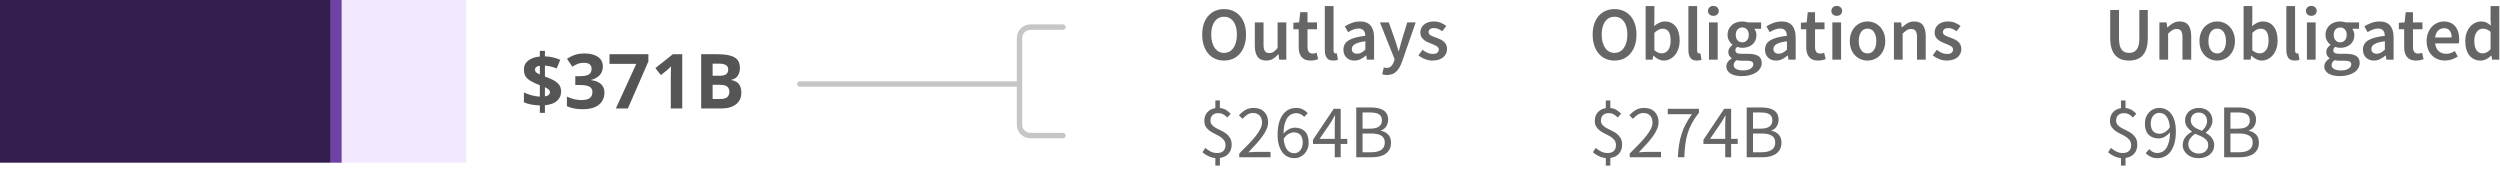
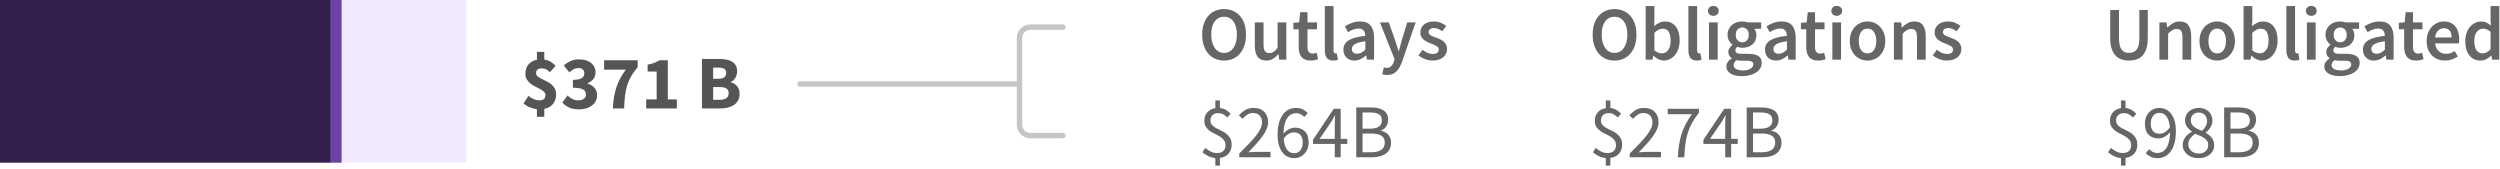
<svg xmlns="http://www.w3.org/2000/svg" width="461px" height="31px" viewBox="0 0 461 31" version="1.1">
  <g id="Viz-3-(v2)" stroke="none" stroke-width="1" fill="none" fill-rule="evenodd">
    <g id="Viz-3---SVG-Export-Tablet-Outline" transform="translate(-70, -1734)">
      <g id="09.-phase-3.5-loan" transform="translate(70, 1734)">
        <path d="M225.718,11.168 C226.315,11.168 226.861,11.058 227.356,10.839 C227.851,10.62 228.278,10.302 228.637,9.887 C228.996,9.472 229.274,8.97 229.47,8.382 C229.666,7.794 229.764,7.127 229.764,6.38 C229.764,5.643 229.666,4.982 229.47,4.399 C229.274,3.816 228.996,3.323 228.637,2.922 C228.278,2.521 227.851,2.213 227.356,1.998 C226.861,1.783 226.315,1.676 225.718,1.676 C225.121,1.676 224.575,1.783 224.08,1.998 C223.585,2.213 223.161,2.521 222.806,2.922 C222.451,3.323 222.176,3.816 221.98,4.399 C221.784,4.982 221.686,5.643 221.686,6.38 C221.686,7.127 221.784,7.794 221.98,8.382 C222.176,8.97 222.451,9.472 222.806,9.887 C223.161,10.302 223.585,10.62 224.08,10.839 C224.575,11.058 225.121,11.168 225.718,11.168 Z M225.718,9.754 C225.354,9.754 225.027,9.675 224.738,9.516 C224.449,9.357 224.201,9.131 223.996,8.837 C223.791,8.543 223.632,8.188 223.52,7.773 C223.408,7.358 223.352,6.893 223.352,6.38 C223.352,5.353 223.564,4.548 223.989,3.965 C224.414,3.382 224.99,3.09 225.718,3.09 C226.446,3.09 227.022,3.382 227.447,3.965 C227.872,4.548 228.084,5.353 228.084,6.38 C228.084,6.893 228.028,7.358 227.916,7.773 C227.804,8.188 227.645,8.543 227.44,8.837 C227.235,9.131 226.987,9.357 226.698,9.516 C226.409,9.675 226.082,9.754 225.718,9.754 Z M233.502,11.168 C233.978,11.168 234.391,11.061 234.741,10.846 C235.091,10.631 235.415,10.347 235.714,9.992 L235.714,9.992 L235.756,9.992 L235.882,11 L237.198,11 L237.198,4.126 L235.588,4.126 L235.588,8.83 C235.327,9.166 235.082,9.409 234.853,9.558 C234.624,9.707 234.361,9.782 234.062,9.782 C233.689,9.782 233.418,9.665 233.25,9.432 C233.082,9.199 232.998,8.797 232.998,8.228 L232.998,8.228 L232.998,4.126 L231.388,4.126 L231.388,8.438 C231.388,9.315 231.556,9.99 231.892,10.461 C232.228,10.932 232.765,11.168 233.502,11.168 Z M241.664,11.168 C241.935,11.168 242.189,11.142 242.427,11.091 C242.665,11.04 242.877,10.981 243.064,10.916 L243.064,10.916 L242.784,9.726 C242.681,9.773 242.567,9.81 242.441,9.838 C242.315,9.866 242.191,9.88 242.07,9.88 C241.426,9.88 241.104,9.479 241.104,8.676 L241.104,8.676 L241.104,5.4 L242.854,5.4 L242.854,4.126 L241.104,4.126 L241.104,2.25 L239.76,2.25 L239.564,4.126 L238.5,4.196 L238.5,5.4 L239.48,5.4 L239.48,8.676 C239.48,9.049 239.52,9.388 239.599,9.691 C239.678,9.994 239.804,10.256 239.977,10.475 C240.15,10.694 240.374,10.865 240.649,10.986 C240.924,11.107 241.263,11.168 241.664,11.168 Z M245.864,11.168 C246.219,11.168 246.503,11.121 246.718,11.028 L246.718,11.028 L246.508,9.824 C246.443,9.843 246.394,9.852 246.361,9.852 L246.361,9.852 L246.256,9.852 C246.172,9.852 246.093,9.812 246.018,9.733 C245.943,9.654 245.906,9.516 245.906,9.32 L245.906,9.32 L245.906,1.116 L244.296,1.116 L244.296,9.236 C244.296,9.833 244.413,10.305 244.646,10.65 C244.879,10.995 245.285,11.168 245.864,11.168 Z M249.756,11.168 C250.167,11.168 250.547,11.079 250.897,10.902 C251.247,10.725 251.576,10.505 251.884,10.244 L251.884,10.244 L251.94,10.244 L252.052,11 L253.382,11 L253.382,6.926 C253.382,5.965 253.17,5.23 252.745,4.721 C252.32,4.212 251.679,3.958 250.82,3.958 C250.269,3.958 249.756,4.047 249.28,4.224 C248.804,4.401 248.375,4.611 247.992,4.854 L247.992,4.854 L248.58,5.932 C248.888,5.745 249.203,5.587 249.525,5.456 C249.847,5.325 250.176,5.26 250.512,5.26 C250.745,5.26 250.941,5.295 251.1,5.365 C251.259,5.435 251.387,5.533 251.485,5.659 C251.583,5.785 251.653,5.93 251.695,6.093 C251.737,6.256 251.763,6.427 251.772,6.604 C251.063,6.679 250.454,6.786 249.945,6.926 C249.436,7.066 249.016,7.239 248.685,7.444 C248.354,7.649 248.111,7.894 247.957,8.179 C247.803,8.464 247.726,8.788 247.726,9.152 C247.726,9.759 247.913,10.246 248.286,10.615 C248.659,10.984 249.149,11.168 249.756,11.168 Z M250.274,9.908 C249.985,9.908 249.747,9.838 249.56,9.698 C249.373,9.558 249.28,9.334 249.28,9.026 C249.28,8.858 249.322,8.699 249.406,8.55 C249.49,8.401 249.63,8.268 249.826,8.151 C250.022,8.034 250.279,7.929 250.596,7.836 C250.913,7.743 251.305,7.668 251.772,7.612 L251.772,7.612 L251.772,9.152 C251.511,9.395 251.266,9.581 251.037,9.712 C250.808,9.843 250.554,9.908 250.274,9.908 Z M255.776,13.828 C256.149,13.828 256.478,13.77 256.763,13.653 C257.048,13.536 257.3,13.368 257.519,13.149 C257.738,12.93 257.932,12.666 258.1,12.358 C258.268,12.05 258.422,11.7 258.562,11.308 L258.562,11.308 L261.054,4.126 L259.5,4.126 L258.464,7.5 C258.38,7.808 258.294,8.128 258.205,8.459 C258.116,8.79 258.03,9.115 257.946,9.432 L257.946,9.432 L257.89,9.432 C257.787,9.105 257.687,8.776 257.589,8.445 C257.491,8.114 257.391,7.799 257.288,7.5 L257.288,7.5 L256.098,4.126 L254.46,4.126 L257.162,10.916 L257.036,11.35 C256.924,11.695 256.758,11.978 256.539,12.197 C256.32,12.416 256.028,12.526 255.664,12.526 C255.58,12.526 255.494,12.514 255.405,12.491 C255.316,12.468 255.239,12.447 255.174,12.428 L255.174,12.428 L254.88,13.688 C255.011,13.735 255.146,13.77 255.286,13.793 C255.426,13.816 255.589,13.828 255.776,13.828 Z M264.162,11.168 C264.591,11.168 264.974,11.112 265.31,11 C265.646,10.888 265.926,10.736 266.15,10.545 C266.374,10.354 266.544,10.13 266.661,9.873 C266.778,9.616 266.836,9.339 266.836,9.04 C266.836,8.723 266.778,8.45 266.661,8.221 C266.544,7.992 266.39,7.799 266.199,7.64 C266.008,7.481 265.795,7.348 265.562,7.241 C265.329,7.134 265.095,7.038 264.862,6.954 C264.675,6.889 264.496,6.823 264.323,6.758 C264.15,6.693 263.999,6.623 263.868,6.548 C263.737,6.473 263.632,6.387 263.553,6.289 C263.474,6.191 263.434,6.072 263.434,5.932 C263.434,5.717 263.516,5.538 263.679,5.393 C263.842,5.248 264.097,5.176 264.442,5.176 C264.713,5.176 264.972,5.23 265.219,5.337 C265.466,5.444 265.711,5.587 265.954,5.764 L265.954,5.764 L266.696,4.784 C266.416,4.569 266.085,4.378 265.702,4.21 C265.319,4.042 264.89,3.958 264.414,3.958 C263.639,3.958 263.028,4.149 262.58,4.532 C262.132,4.915 261.908,5.409 261.908,6.016 C261.908,6.305 261.966,6.555 262.083,6.765 C262.2,6.975 262.349,7.159 262.531,7.318 C262.713,7.477 262.921,7.612 263.154,7.724 C263.387,7.836 263.616,7.934 263.84,8.018 C264.017,8.093 264.195,8.165 264.372,8.235 C264.549,8.305 264.708,8.382 264.848,8.466 C264.988,8.55 265.1,8.646 265.184,8.753 C265.268,8.86 265.31,8.984 265.31,9.124 C265.31,9.367 265.221,9.565 265.044,9.719 C264.867,9.873 264.591,9.95 264.218,9.95 C263.863,9.95 263.534,9.882 263.231,9.747 C262.928,9.612 262.622,9.423 262.314,9.18 L262.314,9.18 L261.558,10.216 C261.894,10.487 262.293,10.713 262.755,10.895 C263.217,11.077 263.686,11.168 264.162,11.168 Z M224.948,30.54 L224.948,29.126 C225.62,29.033 226.15,28.771 226.537,28.342 C226.924,27.913 227.118,27.362 227.118,26.69 C227.118,26.186 227.022,25.773 226.831,25.451 C226.64,25.129 226.399,24.858 226.11,24.639 C225.821,24.42 225.506,24.233 225.165,24.079 C224.824,23.925 224.509,23.766 224.22,23.603 C223.931,23.44 223.69,23.251 223.499,23.036 C223.308,22.821 223.212,22.546 223.212,22.21 C223.212,21.799 223.338,21.473 223.59,21.23 C223.842,20.987 224.183,20.866 224.612,20.866 C224.995,20.866 225.31,20.936 225.557,21.076 C225.804,21.216 226.059,21.412 226.32,21.664 L226.32,21.664 L226.936,20.978 C226.684,20.707 226.402,20.474 226.089,20.278 C225.776,20.082 225.396,19.961 224.948,19.914 L224.948,19.914 L224.948,18.528 L224.108,18.528 L224.108,19.942 C223.492,20.035 223,20.29 222.631,20.705 C222.262,21.12 222.078,21.641 222.078,22.266 C222.078,22.723 222.174,23.099 222.365,23.393 C222.556,23.687 222.797,23.937 223.086,24.142 C223.375,24.347 223.69,24.529 224.031,24.688 C224.372,24.847 224.687,25.017 224.976,25.199 C225.265,25.381 225.506,25.596 225.697,25.843 C225.888,26.09 225.984,26.401 225.984,26.774 C225.984,27.213 225.856,27.563 225.599,27.824 C225.342,28.085 224.953,28.216 224.43,28.216 C224.001,28.216 223.606,28.125 223.247,27.943 C222.888,27.761 222.559,27.539 222.26,27.278 L222.26,27.278 L221.728,28.076 C222.027,28.347 222.386,28.582 222.806,28.783 C223.226,28.984 223.66,29.107 224.108,29.154 L224.108,29.154 L224.108,30.54 L224.948,30.54 Z M234.286,29 L234.286,28.006 L231.696,28.006 C231.463,28.006 231.215,28.015 230.954,28.034 C230.693,28.053 230.441,28.071 230.198,28.09 C230.73,27.539 231.218,27.019 231.661,26.529 C232.104,26.039 232.487,25.568 232.809,25.115 C233.131,24.662 233.383,24.224 233.565,23.799 C233.747,23.374 233.838,22.952 233.838,22.532 C233.838,21.739 233.6,21.102 233.124,20.621 C232.648,20.14 231.995,19.9 231.164,19.9 C230.576,19.9 230.072,20.024 229.652,20.271 C229.232,20.518 228.835,20.847 228.462,21.258 L228.462,21.258 L229.12,21.916 C229.381,21.617 229.671,21.363 229.988,21.153 C230.305,20.943 230.651,20.838 231.024,20.838 C231.593,20.838 232.018,21.001 232.298,21.328 C232.578,21.655 232.718,22.075 232.718,22.588 C232.718,22.952 232.625,23.328 232.438,23.715 C232.251,24.102 231.981,24.527 231.626,24.989 C231.271,25.451 230.833,25.953 230.31,26.494 C229.787,27.035 229.19,27.642 228.518,28.314 L228.518,28.314 L228.518,29 L234.286,29 Z M238.668,29.168 C239.032,29.168 239.373,29.098 239.69,28.958 C240.007,28.818 240.287,28.622 240.53,28.37 C240.773,28.118 240.964,27.817 241.104,27.467 C241.244,27.117 241.314,26.727 241.314,26.298 C241.314,25.374 241.083,24.683 240.621,24.226 C240.159,23.769 239.541,23.54 238.766,23.54 C238.402,23.54 238.033,23.64 237.66,23.841 C237.287,24.042 236.96,24.315 236.68,24.66 C236.689,23.951 236.759,23.356 236.89,22.875 C237.021,22.394 237.193,22.005 237.408,21.706 C237.623,21.407 237.87,21.193 238.15,21.062 C238.43,20.931 238.724,20.866 239.032,20.866 C239.312,20.866 239.58,20.929 239.837,21.055 C240.094,21.181 240.315,21.351 240.502,21.566 L240.502,21.566 L241.146,20.852 C240.894,20.581 240.593,20.355 240.243,20.173 C239.893,19.991 239.475,19.9 238.99,19.9 C238.542,19.9 238.115,19.991 237.709,20.173 C237.303,20.355 236.941,20.644 236.624,21.041 C236.307,21.438 236.055,21.951 235.868,22.581 C235.681,23.211 235.588,23.974 235.588,24.87 C235.588,25.589 235.667,26.216 235.826,26.753 C235.985,27.29 236.202,27.738 236.477,28.097 C236.752,28.456 237.077,28.725 237.45,28.902 C237.823,29.079 238.229,29.168 238.668,29.168 Z M238.668,28.258 C238.099,28.258 237.648,28.032 237.317,27.579 C236.986,27.126 236.783,26.461 236.708,25.584 C236.988,25.164 237.296,24.863 237.632,24.681 C237.968,24.499 238.281,24.408 238.57,24.408 C239.13,24.408 239.545,24.576 239.816,24.912 C240.087,25.248 240.222,25.71 240.222,26.298 C240.222,26.597 240.182,26.865 240.103,27.103 C240.024,27.341 239.914,27.546 239.774,27.719 C239.634,27.892 239.471,28.025 239.284,28.118 C239.097,28.211 238.892,28.258 238.668,28.258 Z M247.222,29 L247.222,26.536 L248.44,26.536 L248.44,25.612 L247.222,25.612 L247.222,20.068 L245.934,20.068 L242.112,25.78 L242.112,26.536 L246.13,26.536 L246.13,29 L247.222,29 Z M246.13,25.612 L243.33,25.612 L245.416,22.56 C245.547,22.345 245.673,22.135 245.794,21.93 C245.915,21.725 246.032,21.515 246.144,21.3 L246.144,21.3 L246.2,21.3 C246.181,21.543 246.165,21.83 246.151,22.161 C246.137,22.492 246.13,22.779 246.13,23.022 L246.13,23.022 L246.13,25.612 Z M253.018,29 C253.531,29 254.003,28.944 254.432,28.832 C254.861,28.72 255.23,28.552 255.538,28.328 C255.846,28.104 256.084,27.824 256.252,27.488 C256.42,27.152 256.504,26.76 256.504,26.312 C256.504,25.677 256.331,25.178 255.986,24.814 C255.641,24.45 255.188,24.217 254.628,24.114 L254.628,24.114 L254.628,24.058 C255.067,23.918 255.4,23.664 255.629,23.295 C255.858,22.926 255.972,22.513 255.972,22.056 C255.972,21.655 255.895,21.312 255.741,21.027 C255.587,20.742 255.372,20.511 255.097,20.334 C254.822,20.157 254.49,20.026 254.103,19.942 C253.716,19.858 253.289,19.816 252.822,19.816 L252.822,19.816 L250.092,19.816 L250.092,29 L253.018,29 Z M252.612,23.722 L251.254,23.722 L251.254,20.74 L252.668,20.74 C253.387,20.74 253.926,20.852 254.285,21.076 C254.644,21.3 254.824,21.678 254.824,22.21 C254.824,22.677 254.651,23.045 254.306,23.316 C253.961,23.587 253.396,23.722 252.612,23.722 L252.612,23.722 Z M252.85,28.076 L251.254,28.076 L251.254,24.618 L252.85,24.618 C253.662,24.618 254.283,24.751 254.712,25.017 C255.141,25.283 255.356,25.701 255.356,26.27 C255.356,26.886 255.137,27.341 254.698,27.635 C254.259,27.929 253.643,28.076 252.85,28.076 L252.85,28.076 Z" id="Outlays$264B" fill="#666666" fill-rule="nonzero" />
        <path d="M297.718,11.168 C298.315,11.168 298.861,11.058 299.356,10.839 C299.851,10.62 300.278,10.302 300.637,9.887 C300.996,9.472 301.274,8.97 301.47,8.382 C301.666,7.794 301.764,7.127 301.764,6.38 C301.764,5.643 301.666,4.982 301.47,4.399 C301.274,3.816 300.996,3.323 300.637,2.922 C300.278,2.521 299.851,2.213 299.356,1.998 C298.861,1.783 298.315,1.676 297.718,1.676 C297.121,1.676 296.575,1.783 296.08,1.998 C295.585,2.213 295.161,2.521 294.806,2.922 C294.451,3.323 294.176,3.816 293.98,4.399 C293.784,4.982 293.686,5.643 293.686,6.38 C293.686,7.127 293.784,7.794 293.98,8.382 C294.176,8.97 294.451,9.472 294.806,9.887 C295.161,10.302 295.585,10.62 296.08,10.839 C296.575,11.058 297.121,11.168 297.718,11.168 Z M297.718,9.754 C297.354,9.754 297.027,9.675 296.738,9.516 C296.449,9.357 296.201,9.131 295.996,8.837 C295.791,8.543 295.632,8.188 295.52,7.773 C295.408,7.358 295.352,6.893 295.352,6.38 C295.352,5.353 295.564,4.548 295.989,3.965 C296.414,3.382 296.99,3.09 297.718,3.09 C298.446,3.09 299.022,3.382 299.447,3.965 C299.872,4.548 300.084,5.353 300.084,6.38 C300.084,6.893 300.028,7.358 299.916,7.773 C299.804,8.188 299.645,8.543 299.44,8.837 C299.235,9.131 298.987,9.357 298.698,9.516 C298.409,9.675 298.082,9.754 297.718,9.754 Z M306.79,11.168 C307.173,11.168 307.541,11.084 307.896,10.916 C308.251,10.748 308.563,10.505 308.834,10.188 C309.105,9.871 309.322,9.481 309.485,9.019 C309.648,8.557 309.73,8.032 309.73,7.444 C309.73,6.912 309.669,6.431 309.548,6.002 C309.427,5.573 309.249,5.206 309.016,4.903 C308.783,4.6 308.498,4.366 308.162,4.203 C307.826,4.04 307.443,3.958 307.014,3.958 C306.659,3.958 306.312,4.037 305.971,4.196 C305.63,4.355 305.315,4.56 305.026,4.812 L305.026,4.812 L305.068,3.664 L305.068,1.116 L303.458,1.116 L303.458,11 L304.732,11 L304.872,10.272 L304.914,10.272 C305.203,10.561 305.509,10.783 305.831,10.937 C306.153,11.091 306.473,11.168 306.79,11.168 Z M306.454,9.838 C306.249,9.838 306.027,9.796 305.789,9.712 C305.551,9.628 305.311,9.479 305.068,9.264 L305.068,9.264 L305.068,6.058 C305.591,5.545 306.095,5.288 306.58,5.288 C307.103,5.288 307.481,5.479 307.714,5.862 C307.947,6.245 308.064,6.781 308.064,7.472 C308.064,8.256 307.91,8.846 307.602,9.243 C307.294,9.64 306.911,9.838 306.454,9.838 Z M312.908,11.168 C313.263,11.168 313.547,11.121 313.762,11.028 L313.762,11.028 L313.552,9.824 C313.487,9.843 313.438,9.852 313.405,9.852 L313.405,9.852 L313.3,9.852 C313.216,9.852 313.137,9.812 313.062,9.733 C312.987,9.654 312.95,9.516 312.95,9.32 L312.95,9.32 L312.95,1.116 L311.34,1.116 L311.34,9.236 C311.34,9.833 311.457,10.305 311.69,10.65 C311.923,10.995 312.329,11.168 312.908,11.168 Z M315.946,2.922 C316.235,2.922 316.473,2.838 316.66,2.67 C316.847,2.502 316.94,2.283 316.94,2.012 C316.94,1.741 316.847,1.52 316.66,1.347 C316.473,1.174 316.235,1.088 315.946,1.088 C315.657,1.088 315.419,1.174 315.232,1.347 C315.045,1.52 314.952,1.741 314.952,2.012 C314.952,2.283 315.045,2.502 315.232,2.67 C315.419,2.838 315.657,2.922 315.946,2.922 Z M316.744,11 L316.744,4.126 L315.134,4.126 L315.134,11 L316.744,11 Z M321.196,14.038 C321.756,14.038 322.262,13.975 322.715,13.849 C323.168,13.723 323.553,13.553 323.87,13.338 C324.187,13.123 324.432,12.867 324.605,12.568 C324.778,12.269 324.864,11.952 324.864,11.616 C324.864,11.019 324.652,10.587 324.227,10.321 C323.802,10.055 323.175,9.922 322.344,9.922 L322.344,9.922 L321.126,9.922 C320.706,9.922 320.414,9.866 320.251,9.754 C320.088,9.642 320.006,9.488 320.006,9.292 C320.006,9.133 320.036,9.007 320.097,8.914 C320.158,8.821 320.239,8.727 320.342,8.634 C320.501,8.699 320.659,8.746 320.818,8.774 C320.977,8.802 321.131,8.816 321.28,8.816 C321.644,8.816 321.985,8.765 322.302,8.662 C322.619,8.559 322.895,8.41 323.128,8.214 C323.361,8.018 323.546,7.775 323.681,7.486 C323.816,7.197 323.884,6.861 323.884,6.478 C323.884,6.235 323.847,6.014 323.772,5.813 C323.697,5.612 323.604,5.447 323.492,5.316 L323.492,5.316 L324.752,5.316 L324.752,4.126 L322.288,4.126 C322.148,4.079 321.992,4.04 321.819,4.007 C321.646,3.974 321.467,3.958 321.28,3.958 C320.916,3.958 320.571,4.012 320.244,4.119 C319.917,4.226 319.63,4.385 319.383,4.595 C319.136,4.805 318.937,5.064 318.788,5.372 C318.639,5.68 318.564,6.03 318.564,6.422 C318.564,6.833 318.655,7.194 318.837,7.507 C319.019,7.82 319.227,8.065 319.46,8.242 L319.46,8.242 L319.46,8.298 C319.264,8.438 319.089,8.618 318.935,8.837 C318.781,9.056 318.704,9.301 318.704,9.572 C318.704,9.852 318.762,10.085 318.879,10.272 C318.996,10.459 319.143,10.608 319.32,10.72 L319.32,10.72 L319.32,10.776 C319.003,10.972 318.76,11.194 318.592,11.441 C318.424,11.688 318.34,11.957 318.34,12.246 C318.34,12.545 318.412,12.806 318.557,13.03 C318.702,13.254 318.9,13.441 319.152,13.59 C319.404,13.739 319.705,13.851 320.055,13.926 C320.405,14.001 320.785,14.038 321.196,14.038 Z M321.28,7.808 C320.944,7.808 320.659,7.689 320.426,7.451 C320.193,7.213 320.076,6.87 320.076,6.422 C320.076,5.983 320.193,5.647 320.426,5.414 C320.659,5.181 320.944,5.064 321.28,5.064 C321.616,5.064 321.898,5.183 322.127,5.421 C322.356,5.659 322.47,5.993 322.47,6.422 C322.47,6.87 322.353,7.213 322.12,7.451 C321.887,7.689 321.607,7.808 321.28,7.808 Z M321.448,12.988 C320.897,12.988 320.466,12.902 320.153,12.729 C319.84,12.556 319.684,12.316 319.684,12.008 C319.684,11.672 319.861,11.369 320.216,11.098 C320.468,11.163 320.781,11.196 321.154,11.196 L321.154,11.196 L322.092,11.196 C322.484,11.196 322.785,11.243 322.995,11.336 C323.205,11.429 323.31,11.611 323.31,11.882 C323.31,12.181 323.14,12.44 322.799,12.659 C322.458,12.878 322.008,12.988 321.448,12.988 Z M327.496,11.168 C327.907,11.168 328.287,11.079 328.637,10.902 C328.987,10.725 329.316,10.505 329.624,10.244 L329.624,10.244 L329.68,10.244 L329.792,11 L331.122,11 L331.122,6.926 C331.122,5.965 330.91,5.23 330.485,4.721 C330.06,4.212 329.419,3.958 328.56,3.958 C328.009,3.958 327.496,4.047 327.02,4.224 C326.544,4.401 326.115,4.611 325.732,4.854 L325.732,4.854 L326.32,5.932 C326.628,5.745 326.943,5.587 327.265,5.456 C327.587,5.325 327.916,5.26 328.252,5.26 C328.485,5.26 328.681,5.295 328.84,5.365 C328.999,5.435 329.127,5.533 329.225,5.659 C329.323,5.785 329.393,5.93 329.435,6.093 C329.477,6.256 329.503,6.427 329.512,6.604 C328.803,6.679 328.194,6.786 327.685,6.926 C327.176,7.066 326.756,7.239 326.425,7.444 C326.094,7.649 325.851,7.894 325.697,8.179 C325.543,8.464 325.466,8.788 325.466,9.152 C325.466,9.759 325.653,10.246 326.026,10.615 C326.399,10.984 326.889,11.168 327.496,11.168 Z M328.014,9.908 C327.725,9.908 327.487,9.838 327.3,9.698 C327.113,9.558 327.02,9.334 327.02,9.026 C327.02,8.858 327.062,8.699 327.146,8.55 C327.23,8.401 327.37,8.268 327.566,8.151 C327.762,8.034 328.019,7.929 328.336,7.836 C328.653,7.743 329.045,7.668 329.512,7.612 L329.512,7.612 L329.512,9.152 C329.251,9.395 329.006,9.581 328.777,9.712 C328.548,9.843 328.294,9.908 328.014,9.908 Z M335.252,11.168 C335.523,11.168 335.777,11.142 336.015,11.091 C336.253,11.04 336.465,10.981 336.652,10.916 L336.652,10.916 L336.372,9.726 C336.269,9.773 336.155,9.81 336.029,9.838 C335.903,9.866 335.779,9.88 335.658,9.88 C335.014,9.88 334.692,9.479 334.692,8.676 L334.692,8.676 L334.692,5.4 L336.442,5.4 L336.442,4.126 L334.692,4.126 L334.692,2.25 L333.348,2.25 L333.152,4.126 L332.088,4.196 L332.088,5.4 L333.068,5.4 L333.068,8.676 C333.068,9.049 333.108,9.388 333.187,9.691 C333.266,9.994 333.392,10.256 333.565,10.475 C333.738,10.694 333.962,10.865 334.237,10.986 C334.512,11.107 334.851,11.168 335.252,11.168 Z M338.696,2.922 C338.985,2.922 339.223,2.838 339.41,2.67 C339.597,2.502 339.69,2.283 339.69,2.012 C339.69,1.741 339.597,1.52 339.41,1.347 C339.223,1.174 338.985,1.088 338.696,1.088 C338.407,1.088 338.169,1.174 337.982,1.347 C337.795,1.52 337.702,1.741 337.702,2.012 C337.702,2.283 337.795,2.502 337.982,2.67 C338.169,2.838 338.407,2.922 338.696,2.922 Z M339.494,11 L339.494,4.126 L337.884,4.126 L337.884,11 L339.494,11 Z M344.366,11.168 C344.795,11.168 345.208,11.089 345.605,10.93 C346.002,10.771 346.349,10.538 346.648,10.23 C346.947,9.922 347.187,9.544 347.369,9.096 C347.551,8.648 347.642,8.139 347.642,7.57 C347.642,7.001 347.551,6.492 347.369,6.044 C347.187,5.596 346.947,5.218 346.648,4.91 C346.349,4.602 346.002,4.366 345.605,4.203 C345.208,4.04 344.795,3.958 344.366,3.958 C343.937,3.958 343.526,4.04 343.134,4.203 C342.742,4.366 342.394,4.602 342.091,4.91 C341.788,5.218 341.547,5.596 341.37,6.044 C341.193,6.492 341.104,7.001 341.104,7.57 C341.104,8.139 341.193,8.648 341.37,9.096 C341.547,9.544 341.788,9.922 342.091,10.23 C342.394,10.538 342.742,10.771 343.134,10.93 C343.526,11.089 343.937,11.168 344.366,11.168 Z M344.366,9.852 C343.862,9.852 343.468,9.644 343.183,9.229 C342.898,8.814 342.756,8.261 342.756,7.57 C342.756,6.87 342.898,6.312 343.183,5.897 C343.468,5.482 343.862,5.274 344.366,5.274 C344.87,5.274 345.267,5.482 345.556,5.897 C345.845,6.312 345.99,6.87 345.99,7.57 C345.99,8.261 345.845,8.814 345.556,9.229 C345.267,9.644 344.87,9.852 344.366,9.852 Z M350.848,11 L350.848,6.198 C351.137,5.918 351.396,5.706 351.625,5.561 C351.854,5.416 352.117,5.344 352.416,5.344 C352.799,5.344 353.074,5.461 353.242,5.694 C353.41,5.927 353.494,6.329 353.494,6.898 L353.494,6.898 L353.494,11 L355.104,11 L355.104,6.688 C355.104,5.811 354.936,5.136 354.6,4.665 C354.264,4.194 353.727,3.958 352.99,3.958 C352.514,3.958 352.096,4.065 351.737,4.28 C351.378,4.495 351.044,4.751 350.736,5.05 L350.736,5.05 L350.68,5.05 L350.568,4.126 L349.238,4.126 L349.238,11 L350.848,11 Z M358.996,11.168 C359.425,11.168 359.808,11.112 360.144,11 C360.48,10.888 360.76,10.736 360.984,10.545 C361.208,10.354 361.378,10.13 361.495,9.873 C361.612,9.616 361.67,9.339 361.67,9.04 C361.67,8.723 361.612,8.45 361.495,8.221 C361.378,7.992 361.224,7.799 361.033,7.64 C360.842,7.481 360.629,7.348 360.396,7.241 C360.163,7.134 359.929,7.038 359.696,6.954 C359.509,6.889 359.33,6.823 359.157,6.758 C358.984,6.693 358.833,6.623 358.702,6.548 C358.571,6.473 358.466,6.387 358.387,6.289 C358.308,6.191 358.268,6.072 358.268,5.932 C358.268,5.717 358.35,5.538 358.513,5.393 C358.676,5.248 358.931,5.176 359.276,5.176 C359.547,5.176 359.806,5.23 360.053,5.337 C360.3,5.444 360.545,5.587 360.788,5.764 L360.788,5.764 L361.53,4.784 C361.25,4.569 360.919,4.378 360.536,4.21 C360.153,4.042 359.724,3.958 359.248,3.958 C358.473,3.958 357.862,4.149 357.414,4.532 C356.966,4.915 356.742,5.409 356.742,6.016 C356.742,6.305 356.8,6.555 356.917,6.765 C357.034,6.975 357.183,7.159 357.365,7.318 C357.547,7.477 357.755,7.612 357.988,7.724 C358.221,7.836 358.45,7.934 358.674,8.018 C358.851,8.093 359.029,8.165 359.206,8.235 C359.383,8.305 359.542,8.382 359.682,8.466 C359.822,8.55 359.934,8.646 360.018,8.753 C360.102,8.86 360.144,8.984 360.144,9.124 C360.144,9.367 360.055,9.565 359.878,9.719 C359.701,9.873 359.425,9.95 359.052,9.95 C358.697,9.95 358.368,9.882 358.065,9.747 C357.762,9.612 357.456,9.423 357.148,9.18 L357.148,9.18 L356.392,10.216 C356.728,10.487 357.127,10.713 357.589,10.895 C358.051,11.077 358.52,11.168 358.996,11.168 Z M296.948,30.54 L296.948,29.126 C297.62,29.033 298.15,28.771 298.537,28.342 C298.924,27.913 299.118,27.362 299.118,26.69 C299.118,26.186 299.022,25.773 298.831,25.451 C298.64,25.129 298.399,24.858 298.11,24.639 C297.821,24.42 297.506,24.233 297.165,24.079 C296.824,23.925 296.509,23.766 296.22,23.603 C295.931,23.44 295.69,23.251 295.499,23.036 C295.308,22.821 295.212,22.546 295.212,22.21 C295.212,21.799 295.338,21.473 295.59,21.23 C295.842,20.987 296.183,20.866 296.612,20.866 C296.995,20.866 297.31,20.936 297.557,21.076 C297.804,21.216 298.059,21.412 298.32,21.664 L298.32,21.664 L298.936,20.978 C298.684,20.707 298.402,20.474 298.089,20.278 C297.776,20.082 297.396,19.961 296.948,19.914 L296.948,19.914 L296.948,18.528 L296.108,18.528 L296.108,19.942 C295.492,20.035 295,20.29 294.631,20.705 C294.262,21.12 294.078,21.641 294.078,22.266 C294.078,22.723 294.174,23.099 294.365,23.393 C294.556,23.687 294.797,23.937 295.086,24.142 C295.375,24.347 295.69,24.529 296.031,24.688 C296.372,24.847 296.687,25.017 296.976,25.199 C297.265,25.381 297.506,25.596 297.697,25.843 C297.888,26.09 297.984,26.401 297.984,26.774 C297.984,27.213 297.856,27.563 297.599,27.824 C297.342,28.085 296.953,28.216 296.43,28.216 C296.001,28.216 295.606,28.125 295.247,27.943 C294.888,27.761 294.559,27.539 294.26,27.278 L294.26,27.278 L293.728,28.076 C294.027,28.347 294.386,28.582 294.806,28.783 C295.226,28.984 295.66,29.107 296.108,29.154 L296.108,29.154 L296.108,30.54 L296.948,30.54 Z M306.286,29 L306.286,28.006 L303.696,28.006 C303.463,28.006 303.215,28.015 302.954,28.034 C302.693,28.053 302.441,28.071 302.198,28.09 C302.73,27.539 303.218,27.019 303.661,26.529 C304.104,26.039 304.487,25.568 304.809,25.115 C305.131,24.662 305.383,24.224 305.565,23.799 C305.747,23.374 305.838,22.952 305.838,22.532 C305.838,21.739 305.6,21.102 305.124,20.621 C304.648,20.14 303.995,19.9 303.164,19.9 C302.576,19.9 302.072,20.024 301.652,20.271 C301.232,20.518 300.835,20.847 300.462,21.258 L300.462,21.258 L301.12,21.916 C301.381,21.617 301.671,21.363 301.988,21.153 C302.305,20.943 302.651,20.838 303.024,20.838 C303.593,20.838 304.018,21.001 304.298,21.328 C304.578,21.655 304.718,22.075 304.718,22.588 C304.718,22.952 304.625,23.328 304.438,23.715 C304.251,24.102 303.981,24.527 303.626,24.989 C303.271,25.451 302.833,25.953 302.31,26.494 C301.787,27.035 301.19,27.642 300.518,28.314 L300.518,28.314 L300.518,29 L306.286,29 Z M310.584,29 C310.621,28.132 310.684,27.341 310.773,26.627 C310.862,25.913 311.004,25.236 311.2,24.597 C311.396,23.958 311.66,23.33 311.991,22.714 C312.322,22.098 312.754,21.454 313.286,20.782 L313.286,20.782 L313.286,20.068 L307.532,20.068 L307.532,21.062 L311.984,21.062 C311.545,21.678 311.17,22.28 310.857,22.868 C310.544,23.456 310.288,24.065 310.087,24.695 C309.886,25.325 309.73,25.99 309.618,26.69 C309.506,27.39 309.431,28.16 309.394,29 L309.394,29 L310.584,29 Z M319.222,29 L319.222,26.536 L320.44,26.536 L320.44,25.612 L319.222,25.612 L319.222,20.068 L317.934,20.068 L314.112,25.78 L314.112,26.536 L318.13,26.536 L318.13,29 L319.222,29 Z M318.13,25.612 L315.33,25.612 L317.416,22.56 C317.547,22.345 317.673,22.135 317.794,21.93 C317.915,21.725 318.032,21.515 318.144,21.3 L318.144,21.3 L318.2,21.3 C318.181,21.543 318.165,21.83 318.151,22.161 C318.137,22.492 318.13,22.779 318.13,23.022 L318.13,23.022 L318.13,25.612 Z M325.018,29 C325.531,29 326.003,28.944 326.432,28.832 C326.861,28.72 327.23,28.552 327.538,28.328 C327.846,28.104 328.084,27.824 328.252,27.488 C328.42,27.152 328.504,26.76 328.504,26.312 C328.504,25.677 328.331,25.178 327.986,24.814 C327.641,24.45 327.188,24.217 326.628,24.114 L326.628,24.114 L326.628,24.058 C327.067,23.918 327.4,23.664 327.629,23.295 C327.858,22.926 327.972,22.513 327.972,22.056 C327.972,21.655 327.895,21.312 327.741,21.027 C327.587,20.742 327.372,20.511 327.097,20.334 C326.822,20.157 326.49,20.026 326.103,19.942 C325.716,19.858 325.289,19.816 324.822,19.816 L324.822,19.816 L322.092,19.816 L322.092,29 L325.018,29 Z M324.612,23.722 L323.254,23.722 L323.254,20.74 L324.668,20.74 C325.387,20.74 325.926,20.852 326.285,21.076 C326.644,21.3 326.824,21.678 326.824,22.21 C326.824,22.677 326.651,23.045 326.306,23.316 C325.961,23.587 325.396,23.722 324.612,23.722 L324.612,23.722 Z M324.85,28.076 L323.254,28.076 L323.254,24.618 L324.85,24.618 C325.662,24.618 326.283,24.751 326.712,25.017 C327.141,25.283 327.356,25.701 327.356,26.27 C327.356,26.886 327.137,27.341 326.698,27.635 C326.259,27.929 325.643,28.076 324.85,28.076 L324.85,28.076 Z" id="Obligations$274B" fill="#666666" fill-rule="nonzero" />
        <path d="M392.592,11.168 C393.124,11.168 393.602,11.091 394.027,10.937 C394.452,10.783 394.816,10.538 395.119,10.202 C395.422,9.866 395.653,9.434 395.812,8.907 C395.971,8.38 396.05,7.738 396.05,6.982 L396.05,6.982 L396.05,1.844 L394.496,1.844 L394.496,7.108 C394.496,7.603 394.449,8.02 394.356,8.361 C394.263,8.702 394.132,8.975 393.964,9.18 C393.796,9.385 393.595,9.532 393.362,9.621 C393.129,9.71 392.872,9.754 392.592,9.754 C392.312,9.754 392.06,9.71 391.836,9.621 C391.612,9.532 391.418,9.385 391.255,9.18 C391.092,8.975 390.966,8.702 390.877,8.361 C390.788,8.02 390.744,7.603 390.744,7.108 L390.744,7.108 L390.744,1.844 L389.12,1.844 L389.12,6.982 C389.12,7.738 389.202,8.38 389.365,8.907 C389.528,9.434 389.762,9.866 390.065,10.202 C390.368,10.538 390.732,10.783 391.157,10.937 C391.582,11.091 392.06,11.168 392.592,11.168 Z M399.802,11 L399.802,6.198 C400.091,5.918 400.35,5.706 400.579,5.561 C400.808,5.416 401.071,5.344 401.37,5.344 C401.753,5.344 402.028,5.461 402.196,5.694 C402.364,5.927 402.448,6.329 402.448,6.898 L402.448,6.898 L402.448,11 L404.058,11 L404.058,6.688 C404.058,5.811 403.89,5.136 403.554,4.665 C403.218,4.194 402.681,3.958 401.944,3.958 C401.468,3.958 401.05,4.065 400.691,4.28 C400.332,4.495 399.998,4.751 399.69,5.05 L399.69,5.05 L399.634,5.05 L399.522,4.126 L398.192,4.126 L398.192,11 L399.802,11 Z M408.846,11.168 C409.275,11.168 409.688,11.089 410.085,10.93 C410.482,10.771 410.829,10.538 411.128,10.23 C411.427,9.922 411.667,9.544 411.849,9.096 C412.031,8.648 412.122,8.139 412.122,7.57 C412.122,7.001 412.031,6.492 411.849,6.044 C411.667,5.596 411.427,5.218 411.128,4.91 C410.829,4.602 410.482,4.366 410.085,4.203 C409.688,4.04 409.275,3.958 408.846,3.958 C408.417,3.958 408.006,4.04 407.614,4.203 C407.222,4.366 406.874,4.602 406.571,4.91 C406.268,5.218 406.027,5.596 405.85,6.044 C405.673,6.492 405.584,7.001 405.584,7.57 C405.584,8.139 405.673,8.648 405.85,9.096 C406.027,9.544 406.268,9.922 406.571,10.23 C406.874,10.538 407.222,10.771 407.614,10.93 C408.006,11.089 408.417,11.168 408.846,11.168 Z M408.846,9.852 C408.342,9.852 407.948,9.644 407.663,9.229 C407.378,8.814 407.236,8.261 407.236,7.57 C407.236,6.87 407.378,6.312 407.663,5.897 C407.948,5.482 408.342,5.274 408.846,5.274 C409.35,5.274 409.747,5.482 410.036,5.897 C410.325,6.312 410.47,6.87 410.47,7.57 C410.47,8.261 410.325,8.814 410.036,9.229 C409.747,9.644 409.35,9.852 408.846,9.852 Z M417.05,11.168 C417.433,11.168 417.801,11.084 418.156,10.916 C418.511,10.748 418.823,10.505 419.094,10.188 C419.365,9.871 419.582,9.481 419.745,9.019 C419.908,8.557 419.99,8.032 419.99,7.444 C419.99,6.912 419.929,6.431 419.808,6.002 C419.687,5.573 419.509,5.206 419.276,4.903 C419.043,4.6 418.758,4.366 418.422,4.203 C418.086,4.04 417.703,3.958 417.274,3.958 C416.919,3.958 416.572,4.037 416.231,4.196 C415.89,4.355 415.575,4.56 415.286,4.812 L415.286,4.812 L415.328,3.664 L415.328,1.116 L413.718,1.116 L413.718,11 L414.992,11 L415.132,10.272 L415.174,10.272 C415.463,10.561 415.769,10.783 416.091,10.937 C416.413,11.091 416.733,11.168 417.05,11.168 Z M416.714,9.838 C416.509,9.838 416.287,9.796 416.049,9.712 C415.811,9.628 415.571,9.479 415.328,9.264 L415.328,9.264 L415.328,6.058 C415.851,5.545 416.355,5.288 416.84,5.288 C417.363,5.288 417.741,5.479 417.974,5.862 C418.207,6.245 418.324,6.781 418.324,7.472 C418.324,8.256 418.17,8.846 417.862,9.243 C417.554,9.64 417.171,9.838 416.714,9.838 Z M423.168,11.168 C423.523,11.168 423.807,11.121 424.022,11.028 L424.022,11.028 L423.812,9.824 C423.747,9.843 423.698,9.852 423.665,9.852 L423.665,9.852 L423.56,9.852 C423.476,9.852 423.397,9.812 423.322,9.733 C423.247,9.654 423.21,9.516 423.21,9.32 L423.21,9.32 L423.21,1.116 L421.6,1.116 L421.6,9.236 C421.6,9.833 421.717,10.305 421.95,10.65 C422.183,10.995 422.589,11.168 423.168,11.168 Z M426.206,2.922 C426.495,2.922 426.733,2.838 426.92,2.67 C427.107,2.502 427.2,2.283 427.2,2.012 C427.2,1.741 427.107,1.52 426.92,1.347 C426.733,1.174 426.495,1.088 426.206,1.088 C425.917,1.088 425.679,1.174 425.492,1.347 C425.305,1.52 425.212,1.741 425.212,2.012 C425.212,2.283 425.305,2.502 425.492,2.67 C425.679,2.838 425.917,2.922 426.206,2.922 Z M427.004,11 L427.004,4.126 L425.394,4.126 L425.394,11 L427.004,11 Z M431.456,14.038 C432.016,14.038 432.522,13.975 432.975,13.849 C433.428,13.723 433.813,13.553 434.13,13.338 C434.447,13.123 434.692,12.867 434.865,12.568 C435.038,12.269 435.124,11.952 435.124,11.616 C435.124,11.019 434.912,10.587 434.487,10.321 C434.062,10.055 433.435,9.922 432.604,9.922 L432.604,9.922 L431.386,9.922 C430.966,9.922 430.674,9.866 430.511,9.754 C430.348,9.642 430.266,9.488 430.266,9.292 C430.266,9.133 430.296,9.007 430.357,8.914 C430.418,8.821 430.499,8.727 430.602,8.634 C430.761,8.699 430.919,8.746 431.078,8.774 C431.237,8.802 431.391,8.816 431.54,8.816 C431.904,8.816 432.245,8.765 432.562,8.662 C432.879,8.559 433.155,8.41 433.388,8.214 C433.621,8.018 433.806,7.775 433.941,7.486 C434.076,7.197 434.144,6.861 434.144,6.478 C434.144,6.235 434.107,6.014 434.032,5.813 C433.957,5.612 433.864,5.447 433.752,5.316 L433.752,5.316 L435.012,5.316 L435.012,4.126 L432.548,4.126 C432.408,4.079 432.252,4.04 432.079,4.007 C431.906,3.974 431.727,3.958 431.54,3.958 C431.176,3.958 430.831,4.012 430.504,4.119 C430.177,4.226 429.89,4.385 429.643,4.595 C429.396,4.805 429.197,5.064 429.048,5.372 C428.899,5.68 428.824,6.03 428.824,6.422 C428.824,6.833 428.915,7.194 429.097,7.507 C429.279,7.82 429.487,8.065 429.72,8.242 L429.72,8.242 L429.72,8.298 C429.524,8.438 429.349,8.618 429.195,8.837 C429.041,9.056 428.964,9.301 428.964,9.572 C428.964,9.852 429.022,10.085 429.139,10.272 C429.256,10.459 429.403,10.608 429.58,10.72 L429.58,10.72 L429.58,10.776 C429.263,10.972 429.02,11.194 428.852,11.441 C428.684,11.688 428.6,11.957 428.6,12.246 C428.6,12.545 428.672,12.806 428.817,13.03 C428.962,13.254 429.16,13.441 429.412,13.59 C429.664,13.739 429.965,13.851 430.315,13.926 C430.665,14.001 431.045,14.038 431.456,14.038 Z M431.54,7.808 C431.204,7.808 430.919,7.689 430.686,7.451 C430.453,7.213 430.336,6.87 430.336,6.422 C430.336,5.983 430.453,5.647 430.686,5.414 C430.919,5.181 431.204,5.064 431.54,5.064 C431.876,5.064 432.158,5.183 432.387,5.421 C432.616,5.659 432.73,5.993 432.73,6.422 C432.73,6.87 432.613,7.213 432.38,7.451 C432.147,7.689 431.867,7.808 431.54,7.808 Z M431.708,12.988 C431.157,12.988 430.726,12.902 430.413,12.729 C430.1,12.556 429.944,12.316 429.944,12.008 C429.944,11.672 430.121,11.369 430.476,11.098 C430.728,11.163 431.041,11.196 431.414,11.196 L431.414,11.196 L432.352,11.196 C432.744,11.196 433.045,11.243 433.255,11.336 C433.465,11.429 433.57,11.611 433.57,11.882 C433.57,12.181 433.4,12.44 433.059,12.659 C432.718,12.878 432.268,12.988 431.708,12.988 Z M437.756,11.168 C438.167,11.168 438.547,11.079 438.897,10.902 C439.247,10.725 439.576,10.505 439.884,10.244 L439.884,10.244 L439.94,10.244 L440.052,11 L441.382,11 L441.382,6.926 C441.382,5.965 441.17,5.23 440.745,4.721 C440.32,4.212 439.679,3.958 438.82,3.958 C438.269,3.958 437.756,4.047 437.28,4.224 C436.804,4.401 436.375,4.611 435.992,4.854 L435.992,4.854 L436.58,5.932 C436.888,5.745 437.203,5.587 437.525,5.456 C437.847,5.325 438.176,5.26 438.512,5.26 C438.745,5.26 438.941,5.295 439.1,5.365 C439.259,5.435 439.387,5.533 439.485,5.659 C439.583,5.785 439.653,5.93 439.695,6.093 C439.737,6.256 439.763,6.427 439.772,6.604 C439.063,6.679 438.454,6.786 437.945,6.926 C437.436,7.066 437.016,7.239 436.685,7.444 C436.354,7.649 436.111,7.894 435.957,8.179 C435.803,8.464 435.726,8.788 435.726,9.152 C435.726,9.759 435.913,10.246 436.286,10.615 C436.659,10.984 437.149,11.168 437.756,11.168 Z M438.274,9.908 C437.985,9.908 437.747,9.838 437.56,9.698 C437.373,9.558 437.28,9.334 437.28,9.026 C437.28,8.858 437.322,8.699 437.406,8.55 C437.49,8.401 437.63,8.268 437.826,8.151 C438.022,8.034 438.279,7.929 438.596,7.836 C438.913,7.743 439.305,7.668 439.772,7.612 L439.772,7.612 L439.772,9.152 C439.511,9.395 439.266,9.581 439.037,9.712 C438.808,9.843 438.554,9.908 438.274,9.908 Z M445.512,11.168 C445.783,11.168 446.037,11.142 446.275,11.091 C446.513,11.04 446.725,10.981 446.912,10.916 L446.912,10.916 L446.632,9.726 C446.529,9.773 446.415,9.81 446.289,9.838 C446.163,9.866 446.039,9.88 445.918,9.88 C445.274,9.88 444.952,9.479 444.952,8.676 L444.952,8.676 L444.952,5.4 L446.702,5.4 L446.702,4.126 L444.952,4.126 L444.952,2.25 L443.608,2.25 L443.412,4.126 L442.348,4.196 L442.348,5.4 L443.328,5.4 L443.328,8.676 C443.328,9.049 443.368,9.388 443.447,9.691 C443.526,9.994 443.652,10.256 443.825,10.475 C443.998,10.694 444.222,10.865 444.497,10.986 C444.772,11.107 445.111,11.168 445.512,11.168 Z M450.86,11.168 C451.299,11.168 451.719,11.098 452.12,10.958 C452.521,10.818 452.885,10.641 453.212,10.426 L453.212,10.426 L452.666,9.418 C452.414,9.577 452.16,9.7 451.903,9.789 C451.646,9.878 451.369,9.922 451.07,9.922 C450.51,9.922 450.05,9.756 449.691,9.425 C449.332,9.094 449.115,8.62 449.04,8.004 L449.04,8.004 L453.408,8.004 C453.427,7.92 453.443,7.808 453.457,7.668 C453.471,7.528 453.478,7.379 453.478,7.22 C453.478,6.744 453.417,6.305 453.296,5.904 C453.175,5.503 452.995,5.157 452.757,4.868 C452.519,4.579 452.223,4.355 451.868,4.196 C451.513,4.037 451.103,3.958 450.636,3.958 C450.235,3.958 449.843,4.042 449.46,4.21 C449.077,4.378 448.739,4.616 448.445,4.924 C448.151,5.232 447.915,5.61 447.738,6.058 C447.561,6.506 447.472,7.01 447.472,7.57 C447.472,8.139 447.558,8.646 447.731,9.089 C447.904,9.532 448.144,9.908 448.452,10.216 C448.76,10.524 449.119,10.76 449.53,10.923 C449.941,11.086 450.384,11.168 450.86,11.168 Z M452.078,6.912 L449.026,6.912 C449.101,6.352 449.292,5.927 449.6,5.638 C449.908,5.349 450.267,5.204 450.678,5.204 C451.154,5.204 451.506,5.356 451.735,5.659 C451.964,5.962 452.078,6.38 452.078,6.912 L452.078,6.912 Z M457.426,11.168 C457.799,11.168 458.154,11.079 458.49,10.902 C458.826,10.725 459.12,10.51 459.372,10.258 L459.372,10.258 L459.428,10.258 L459.54,11 L460.87,11 L460.87,1.116 L459.26,1.116 L459.26,3.608 L459.316,4.714 C459.045,4.481 458.775,4.296 458.504,4.161 C458.233,4.026 457.902,3.958 457.51,3.958 C457.137,3.958 456.775,4.042 456.425,4.21 C456.075,4.378 455.765,4.616 455.494,4.924 C455.223,5.232 455.006,5.61 454.843,6.058 C454.68,6.506 454.598,7.01 454.598,7.57 C454.598,8.709 454.852,9.593 455.361,10.223 C455.87,10.853 456.558,11.168 457.426,11.168 Z M457.818,9.838 C457.314,9.838 456.929,9.644 456.663,9.257 C456.397,8.87 456.264,8.303 456.264,7.556 C456.264,6.828 456.418,6.268 456.726,5.876 C457.034,5.484 457.412,5.288 457.86,5.288 C458.093,5.288 458.324,5.33 458.553,5.414 C458.782,5.498 459.017,5.647 459.26,5.862 L459.26,5.862 L459.26,9.068 C458.812,9.581 458.331,9.838 457.818,9.838 Z M391.948,30.54 L391.948,29.126 C392.62,29.033 393.15,28.771 393.537,28.342 C393.924,27.913 394.118,27.362 394.118,26.69 C394.118,26.186 394.022,25.773 393.831,25.451 C393.64,25.129 393.399,24.858 393.11,24.639 C392.821,24.42 392.506,24.233 392.165,24.079 C391.824,23.925 391.509,23.766 391.22,23.603 C390.931,23.44 390.69,23.251 390.499,23.036 C390.308,22.821 390.212,22.546 390.212,22.21 C390.212,21.799 390.338,21.473 390.59,21.23 C390.842,20.987 391.183,20.866 391.612,20.866 C391.995,20.866 392.31,20.936 392.557,21.076 C392.804,21.216 393.059,21.412 393.32,21.664 L393.32,21.664 L393.936,20.978 C393.684,20.707 393.402,20.474 393.089,20.278 C392.776,20.082 392.396,19.961 391.948,19.914 L391.948,19.914 L391.948,18.528 L391.108,18.528 L391.108,19.942 C390.492,20.035 390,20.29 389.631,20.705 C389.262,21.12 389.078,21.641 389.078,22.266 C389.078,22.723 389.174,23.099 389.365,23.393 C389.556,23.687 389.797,23.937 390.086,24.142 C390.375,24.347 390.69,24.529 391.031,24.688 C391.372,24.847 391.687,25.017 391.976,25.199 C392.265,25.381 392.506,25.596 392.697,25.843 C392.888,26.09 392.984,26.401 392.984,26.774 C392.984,27.213 392.856,27.563 392.599,27.824 C392.342,28.085 391.953,28.216 391.43,28.216 C391.001,28.216 390.606,28.125 390.247,27.943 C389.888,27.761 389.559,27.539 389.26,27.278 L389.26,27.278 L388.728,28.076 C389.027,28.347 389.386,28.582 389.806,28.783 C390.226,28.984 390.66,29.107 391.108,29.154 L391.108,29.154 L391.108,30.54 L391.948,30.54 Z M397.828,29.168 C398.276,29.168 398.703,29.077 399.109,28.895 C399.515,28.713 399.877,28.424 400.194,28.027 C400.511,27.63 400.763,27.117 400.95,26.487 C401.137,25.857 401.23,25.094 401.23,24.198 C401.23,23.479 401.153,22.852 400.999,22.315 C400.845,21.778 400.63,21.33 400.355,20.971 C400.08,20.612 399.753,20.343 399.375,20.166 C398.997,19.989 398.589,19.9 398.15,19.9 C397.795,19.9 397.457,19.97 397.135,20.11 C396.813,20.25 396.533,20.446 396.295,20.698 C396.057,20.95 395.868,21.251 395.728,21.601 C395.588,21.951 395.518,22.341 395.518,22.77 C395.518,23.694 395.747,24.385 396.204,24.842 C396.661,25.299 397.277,25.528 398.052,25.528 C398.425,25.528 398.799,25.425 399.172,25.22 C399.545,25.015 399.872,24.735 400.152,24.38 C400.143,25.099 400.073,25.701 399.942,26.186 C399.811,26.671 399.639,27.066 399.424,27.369 C399.209,27.672 398.962,27.889 398.682,28.02 C398.402,28.151 398.103,28.216 397.786,28.216 C397.506,28.216 397.238,28.151 396.981,28.02 C396.724,27.889 396.503,27.717 396.316,27.502 L396.316,27.502 L395.672,28.23 C395.915,28.501 396.216,28.725 396.575,28.902 C396.934,29.079 397.352,29.168 397.828,29.168 Z M398.248,24.66 C397.688,24.66 397.273,24.492 397.002,24.156 C396.731,23.82 396.596,23.358 396.596,22.77 C396.596,22.481 396.636,22.215 396.715,21.972 C396.794,21.729 396.904,21.522 397.044,21.349 C397.184,21.176 397.35,21.043 397.541,20.95 C397.732,20.857 397.935,20.81 398.15,20.81 C398.719,20.81 399.172,21.034 399.508,21.482 C399.844,21.93 400.049,22.593 400.124,23.47 C399.835,23.89 399.524,24.193 399.193,24.38 C398.862,24.567 398.547,24.66 398.248,24.66 Z M405.416,29.168 C405.845,29.168 406.237,29.107 406.592,28.986 C406.947,28.865 407.25,28.697 407.502,28.482 C407.754,28.267 407.95,28.015 408.09,27.726 C408.23,27.437 408.3,27.124 408.3,26.788 C408.3,26.489 408.256,26.223 408.167,25.99 C408.078,25.757 407.962,25.549 407.817,25.367 C407.672,25.185 407.507,25.022 407.32,24.877 C407.133,24.732 406.942,24.604 406.746,24.492 L406.746,24.492 L406.746,24.436 C406.886,24.333 407.028,24.207 407.173,24.058 C407.318,23.909 407.448,23.741 407.565,23.554 C407.682,23.367 407.78,23.167 407.859,22.952 C407.938,22.737 407.978,22.513 407.978,22.28 C407.978,21.935 407.92,21.615 407.803,21.321 C407.686,21.027 407.518,20.775 407.299,20.565 C407.08,20.355 406.816,20.192 406.508,20.075 C406.2,19.958 405.85,19.9 405.458,19.9 C405.094,19.9 404.758,19.956 404.45,20.068 C404.142,20.18 403.876,20.336 403.652,20.537 C403.428,20.738 403.251,20.978 403.12,21.258 C402.989,21.538 402.924,21.851 402.924,22.196 C402.924,22.672 403.05,23.076 403.302,23.407 C403.554,23.738 403.843,24.021 404.17,24.254 L404.17,24.254 L404.17,24.31 C403.955,24.422 403.748,24.555 403.547,24.709 C403.346,24.863 403.169,25.04 403.015,25.241 C402.861,25.442 402.735,25.666 402.637,25.913 C402.539,26.16 402.49,26.429 402.49,26.718 C402.49,27.073 402.565,27.399 402.714,27.698 C402.863,27.997 403.066,28.256 403.323,28.475 C403.58,28.694 403.888,28.865 404.247,28.986 C404.606,29.107 404.996,29.168 405.416,29.168 Z M406.046,24.128 C405.775,24.025 405.516,23.916 405.269,23.799 C405.022,23.682 404.802,23.549 404.611,23.4 C404.42,23.251 404.268,23.08 404.156,22.889 C404.044,22.698 403.988,22.467 403.988,22.196 C403.988,21.757 404.123,21.407 404.394,21.146 C404.665,20.885 405.01,20.754 405.43,20.754 C405.925,20.754 406.307,20.906 406.578,21.209 C406.849,21.512 406.984,21.888 406.984,22.336 C406.984,22.663 406.902,22.975 406.739,23.274 C406.576,23.573 406.345,23.857 406.046,24.128 Z M405.444,28.314 C405.173,28.314 404.921,28.272 404.688,28.188 C404.455,28.104 404.252,27.985 404.079,27.831 C403.906,27.677 403.771,27.497 403.673,27.292 C403.575,27.087 403.526,26.858 403.526,26.606 C403.526,26.195 403.645,25.829 403.883,25.507 C404.121,25.185 404.417,24.903 404.772,24.66 C405.089,24.791 405.395,24.919 405.689,25.045 C405.983,25.171 406.242,25.311 406.466,25.465 C406.69,25.619 406.867,25.799 406.998,26.004 C407.129,26.209 407.194,26.457 407.194,26.746 C407.194,27.213 407.033,27.591 406.711,27.88 C406.389,28.169 405.967,28.314 405.444,28.314 Z M413.06,29 C413.573,29 414.045,28.944 414.474,28.832 C414.903,28.72 415.272,28.552 415.58,28.328 C415.888,28.104 416.126,27.824 416.294,27.488 C416.462,27.152 416.546,26.76 416.546,26.312 C416.546,25.677 416.373,25.178 416.028,24.814 C415.683,24.45 415.23,24.217 414.67,24.114 L414.67,24.114 L414.67,24.058 C415.109,23.918 415.442,23.664 415.671,23.295 C415.9,22.926 416.014,22.513 416.014,22.056 C416.014,21.655 415.937,21.312 415.783,21.027 C415.629,20.742 415.414,20.511 415.139,20.334 C414.864,20.157 414.532,20.026 414.145,19.942 C413.758,19.858 413.331,19.816 412.864,19.816 L412.864,19.816 L410.134,19.816 L410.134,29 L413.06,29 Z M412.654,23.722 L411.296,23.722 L411.296,20.74 L412.71,20.74 C413.429,20.74 413.968,20.852 414.327,21.076 C414.686,21.3 414.866,21.678 414.866,22.21 C414.866,22.677 414.693,23.045 414.348,23.316 C414.003,23.587 413.438,23.722 412.654,23.722 L412.654,23.722 Z M412.892,28.076 L411.296,28.076 L411.296,24.618 L412.892,24.618 C413.704,24.618 414.325,24.751 414.754,25.017 C415.183,25.283 415.398,25.701 415.398,26.27 C415.398,26.886 415.179,27.341 414.74,27.635 C414.301,27.929 413.685,28.076 412.892,28.076 L412.892,28.076 Z" id="Unobligated$98B" fill="#666666" fill-rule="nonzero" />
        <path d="M196,5 L190,5 C188.895,5 188,5.895 188,7 L188,23 C188,24.105 188.895,25 190,25 L196,25 L196,25" id="Line-2" stroke="#C6C6C6" stroke-linecap="round" />
        <line x1="187.5" y1="15.5" x2="147.5" y2="15.5" id="Line-4" stroke="#C6C6C6" stroke-linecap="round" />
        <rect id="unobligated" fill="#F3E9FF" x="63" y="0" width="23" height="30" />
        <rect id="obligated" fill="#6F41A7" x="61" y="0" width="2" height="30" />
        <rect id="outlays" fill="#331E4D" x="0" y="0" width="61" height="30" />
-         <text id="$371B" font-family="SourceSansPro-Bold, Source Sans Pro" font-size="14" font-weight="bold" fill="#555555">
-           <tspan x="96" y="20">$371B</tspan>
-         </text>
+         <path d="M100.368,21.54 L100.368,20.084 C101.096,19.925 101.642,19.606 102.006,19.125 C102.37,18.644 102.552,18.068 102.552,17.396 C102.552,16.948 102.461,16.572 102.279,16.269 C102.097,15.966 101.868,15.707 101.593,15.492 C101.318,15.277 101.021,15.095 100.704,14.946 C100.387,14.797 100.09,14.652 99.815,14.512 C99.54,14.372 99.311,14.225 99.129,14.071 C98.947,13.917 98.856,13.728 98.856,13.504 C98.856,13.187 98.945,12.958 99.122,12.818 C99.299,12.678 99.556,12.608 99.892,12.608 C100.191,12.608 100.457,12.666 100.69,12.783 C100.923,12.9 101.166,13.075 101.418,13.308 L101.418,13.308 L102.454,12.132 C102.183,11.843 101.88,11.595 101.544,11.39 C101.208,11.185 100.816,11.049 100.368,10.984 L100.368,10.984 L100.368,9.57 L99.01,9.57 L99.01,11.012 C98.347,11.143 97.827,11.434 97.449,11.887 C97.071,12.34 96.882,12.911 96.882,13.602 C96.882,14.022 96.973,14.377 97.155,14.666 C97.337,14.955 97.566,15.207 97.841,15.422 C98.116,15.637 98.413,15.821 98.73,15.975 C99.047,16.129 99.344,16.283 99.619,16.437 C99.894,16.591 100.123,16.752 100.305,16.92 C100.487,17.088 100.578,17.293 100.578,17.536 C100.578,17.863 100.487,18.105 100.305,18.264 C100.123,18.423 99.836,18.502 99.444,18.502 C99.108,18.502 98.779,18.434 98.457,18.299 C98.135,18.164 97.797,17.961 97.442,17.69 L97.442,17.69 L96.546,19.076 C96.873,19.375 97.262,19.615 97.715,19.797 C98.168,19.979 98.599,20.093 99.01,20.14 L99.01,20.14 L99.01,21.54 L100.368,21.54 Z M106.794,20.168 C107.242,20.168 107.667,20.11 108.068,19.993 C108.469,19.876 108.819,19.708 109.118,19.489 C109.417,19.27 109.655,18.999 109.832,18.677 C110.009,18.355 110.098,17.989 110.098,17.578 C110.098,16.999 109.932,16.53 109.601,16.171 C109.27,15.812 108.847,15.557 108.334,15.408 L108.334,15.408 L108.334,15.352 C108.81,15.147 109.176,14.883 109.433,14.561 C109.69,14.239 109.818,13.845 109.818,13.378 C109.818,12.986 109.743,12.641 109.594,12.342 C109.445,12.043 109.237,11.789 108.971,11.579 C108.705,11.369 108.383,11.21 108.005,11.103 C107.627,10.996 107.209,10.942 106.752,10.942 C106.201,10.942 105.7,11.042 105.247,11.243 C104.794,11.444 104.363,11.721 103.952,12.076 L103.952,12.076 L104.988,13.336 C105.268,13.093 105.536,12.902 105.793,12.762 C106.05,12.622 106.337,12.552 106.654,12.552 C107.009,12.552 107.279,12.638 107.466,12.811 C107.653,12.984 107.746,13.224 107.746,13.532 C107.746,13.709 107.711,13.87 107.641,14.015 C107.571,14.16 107.454,14.286 107.291,14.393 C107.128,14.5 106.913,14.582 106.647,14.638 C106.381,14.694 106.047,14.722 105.646,14.722 L105.646,14.722 L105.646,16.178 C106.131,16.178 106.528,16.208 106.836,16.269 C107.144,16.33 107.387,16.414 107.564,16.521 C107.741,16.628 107.865,16.761 107.935,16.92 C108.005,17.079 108.04,17.256 108.04,17.452 C108.04,17.788 107.909,18.047 107.648,18.229 C107.387,18.411 107.037,18.502 106.598,18.502 C106.215,18.502 105.863,18.418 105.541,18.25 C105.219,18.082 104.923,17.867 104.652,17.606 L104.652,17.606 L103.7,18.908 C104.027,19.291 104.442,19.596 104.946,19.825 C105.45,20.054 106.066,20.168 106.794,20.168 Z M115.082,20 C115.119,19.132 115.175,18.364 115.25,17.697 C115.325,17.03 115.448,16.404 115.621,15.821 C115.794,15.238 116.036,14.673 116.349,14.127 C116.662,13.581 117.075,12.995 117.588,12.37 L117.588,12.37 L117.588,11.11 L111.4,11.11 L111.4,12.846 L115.39,12.846 C114.97,13.425 114.618,13.985 114.333,14.526 C114.048,15.067 113.815,15.62 113.633,16.185 C113.451,16.75 113.311,17.342 113.213,17.963 C113.115,18.584 113.047,19.263 113.01,20 L113.01,20 L115.082,20 Z M124.812,20 L124.812,18.334 L123.146,18.334 L123.146,11.11 L121.634,11.11 C121.317,11.297 120.99,11.455 120.654,11.586 C120.318,11.717 119.907,11.829 119.422,11.922 L119.422,11.922 L119.422,13.196 L121.088,13.196 L121.088,18.334 L119.156,18.334 L119.156,20 L124.812,20 Z M132.834,20 C133.329,20 133.791,19.946 134.22,19.839 C134.649,19.732 135.025,19.568 135.347,19.349 C135.669,19.13 135.921,18.852 136.103,18.516 C136.285,18.18 136.376,17.779 136.376,17.312 C136.376,17.004 136.334,16.731 136.25,16.493 C136.166,16.255 136.049,16.047 135.9,15.87 C135.751,15.693 135.578,15.546 135.382,15.429 C135.186,15.312 134.971,15.226 134.738,15.17 L134.738,15.17 L134.738,15.114 C134.925,15.049 135.09,14.946 135.235,14.806 C135.38,14.666 135.503,14.507 135.606,14.33 C135.709,14.153 135.788,13.961 135.844,13.756 C135.9,13.551 135.928,13.345 135.928,13.14 C135.928,12.701 135.842,12.337 135.669,12.048 C135.496,11.759 135.258,11.525 134.955,11.348 C134.652,11.171 134.297,11.047 133.891,10.977 C133.485,10.907 133.044,10.872 132.568,10.872 L132.568,10.872 L129.446,10.872 L129.446,20 L132.834,20 Z M132.47,14.526 L131.504,14.526 L131.504,12.468 L132.484,12.468 C132.969,12.468 133.329,12.543 133.562,12.692 C133.795,12.841 133.912,13.093 133.912,13.448 C133.912,13.775 133.798,14.036 133.569,14.232 C133.34,14.428 132.974,14.526 132.47,14.526 L132.47,14.526 Z M132.666,18.404 L131.504,18.404 L131.504,16.052 L132.666,16.052 C133.235,16.052 133.66,16.138 133.94,16.311 C134.22,16.484 134.36,16.771 134.36,17.172 C134.36,17.993 133.795,18.404 132.666,18.404 L132.666,18.404 Z" id="$371B" fill="#555555" fill-rule="nonzero" />
      </g>
    </g>
  </g>
</svg>
